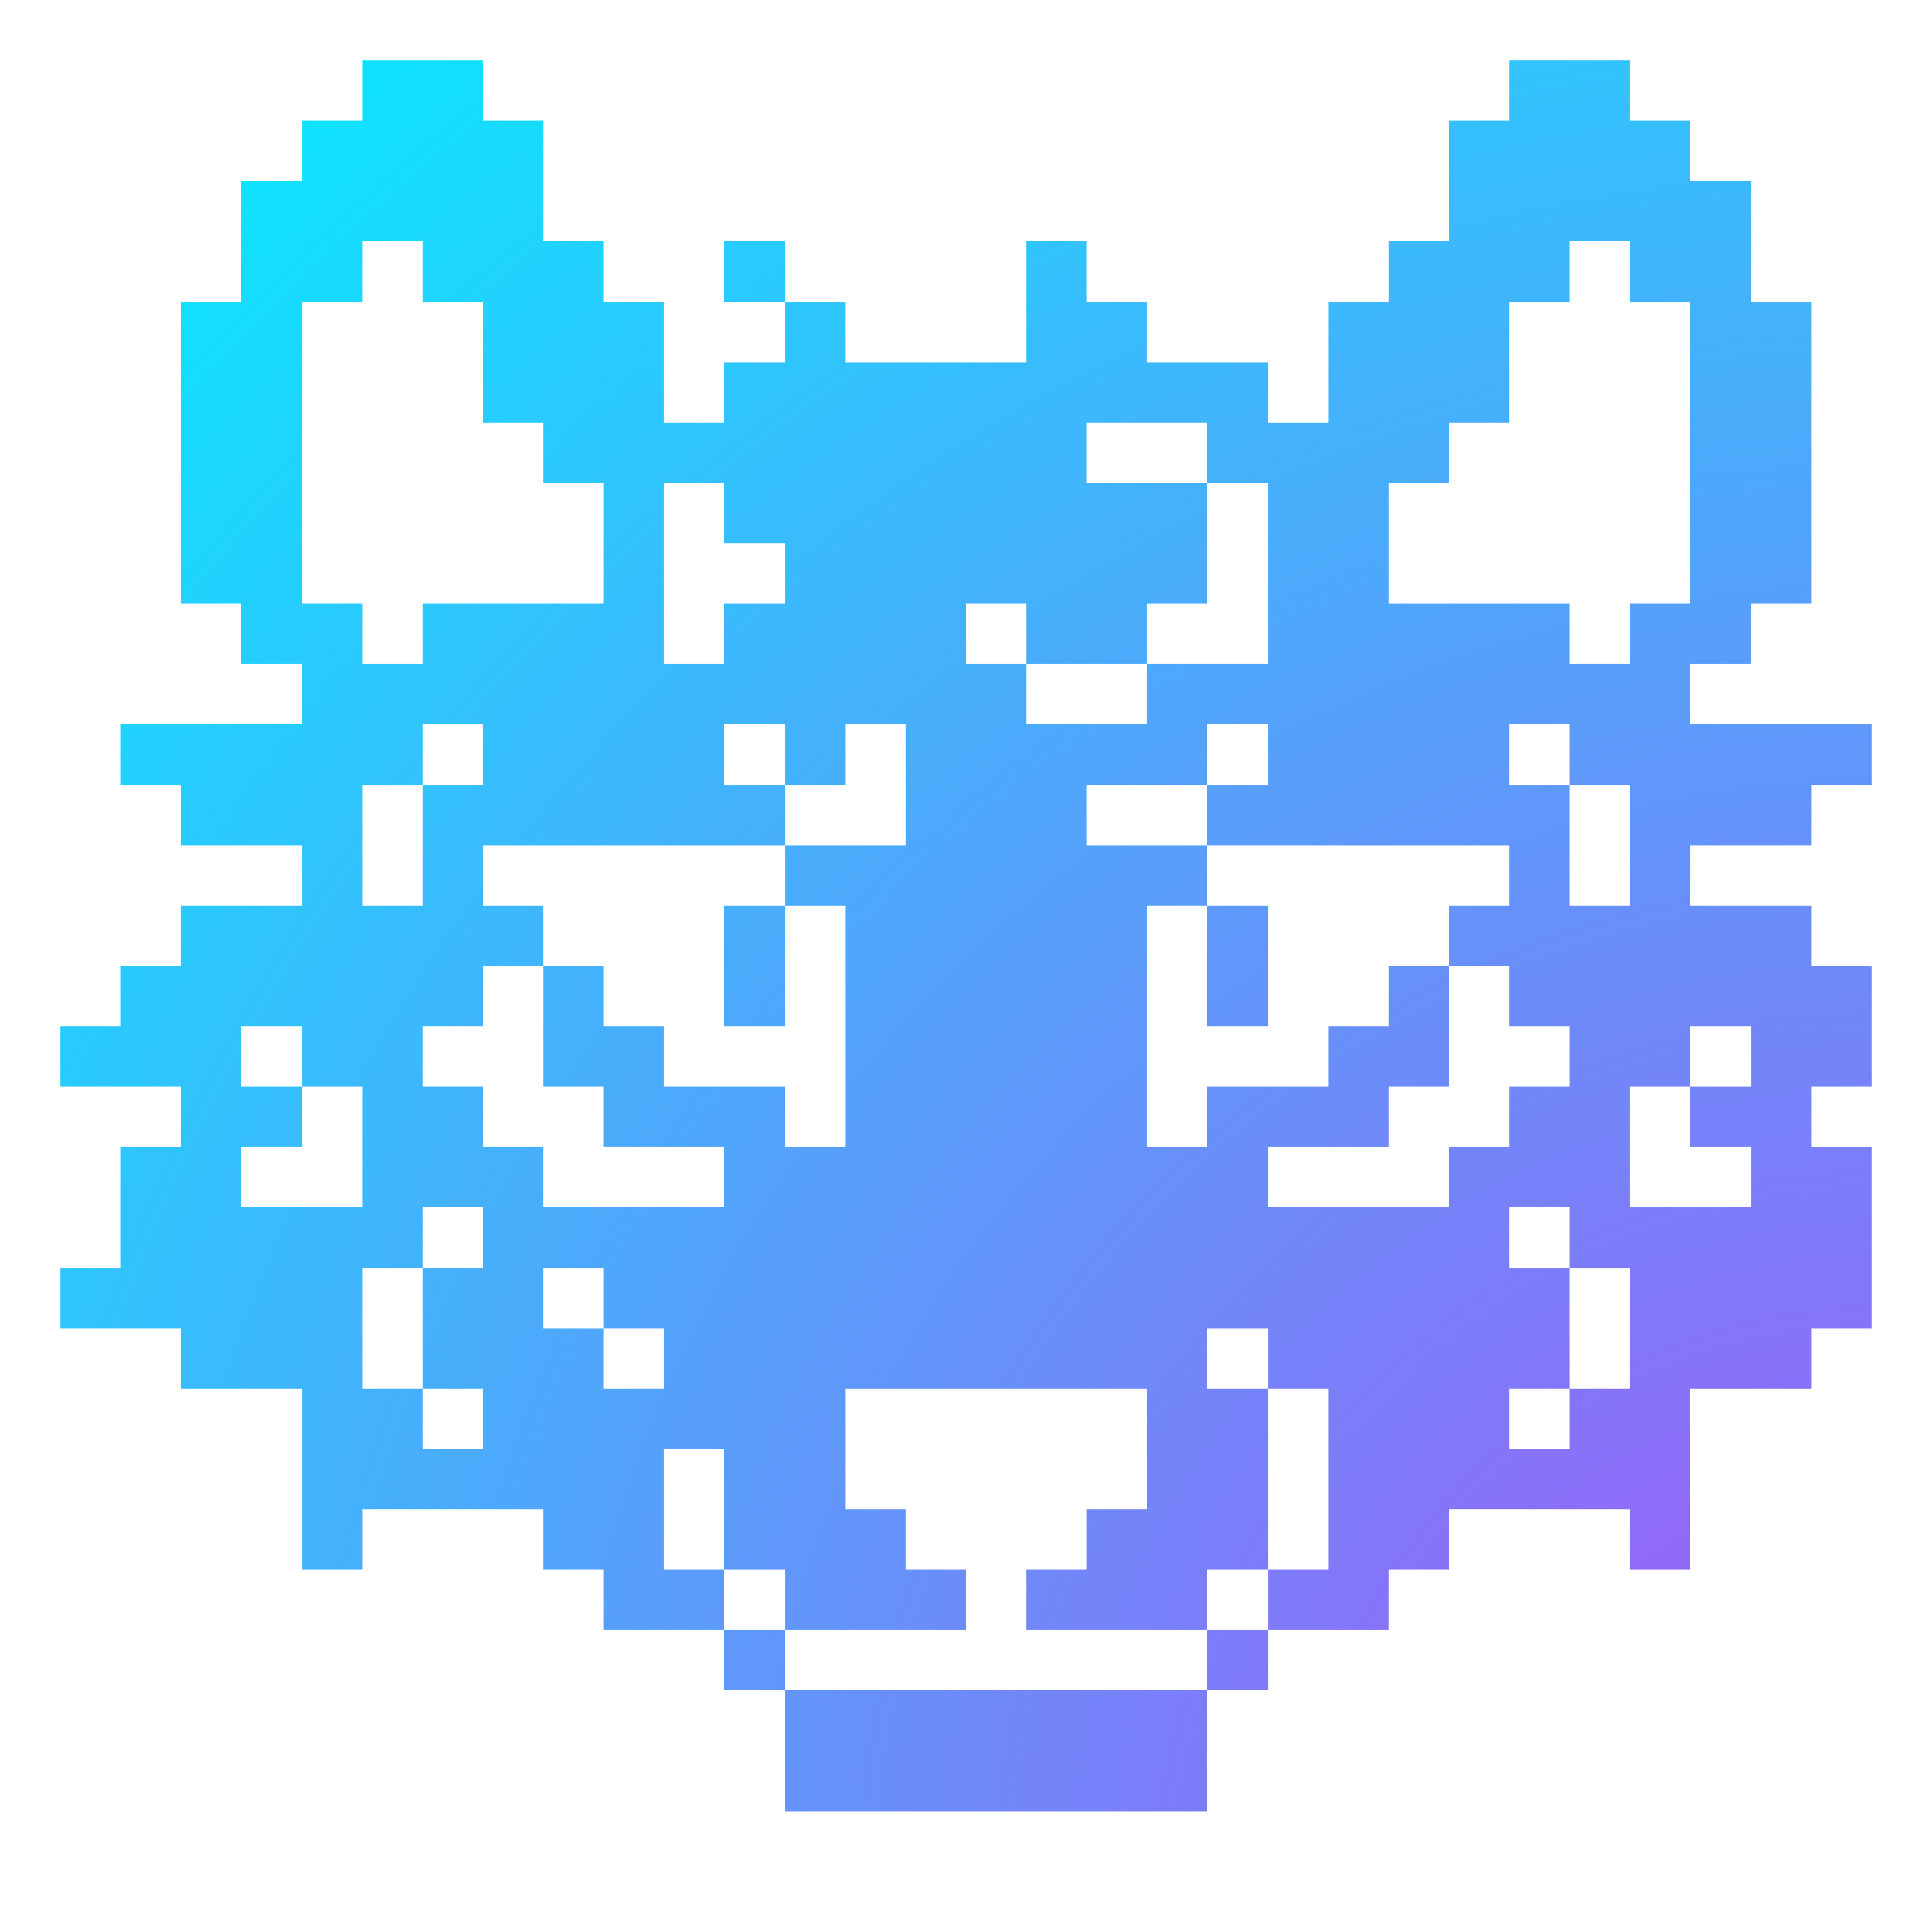
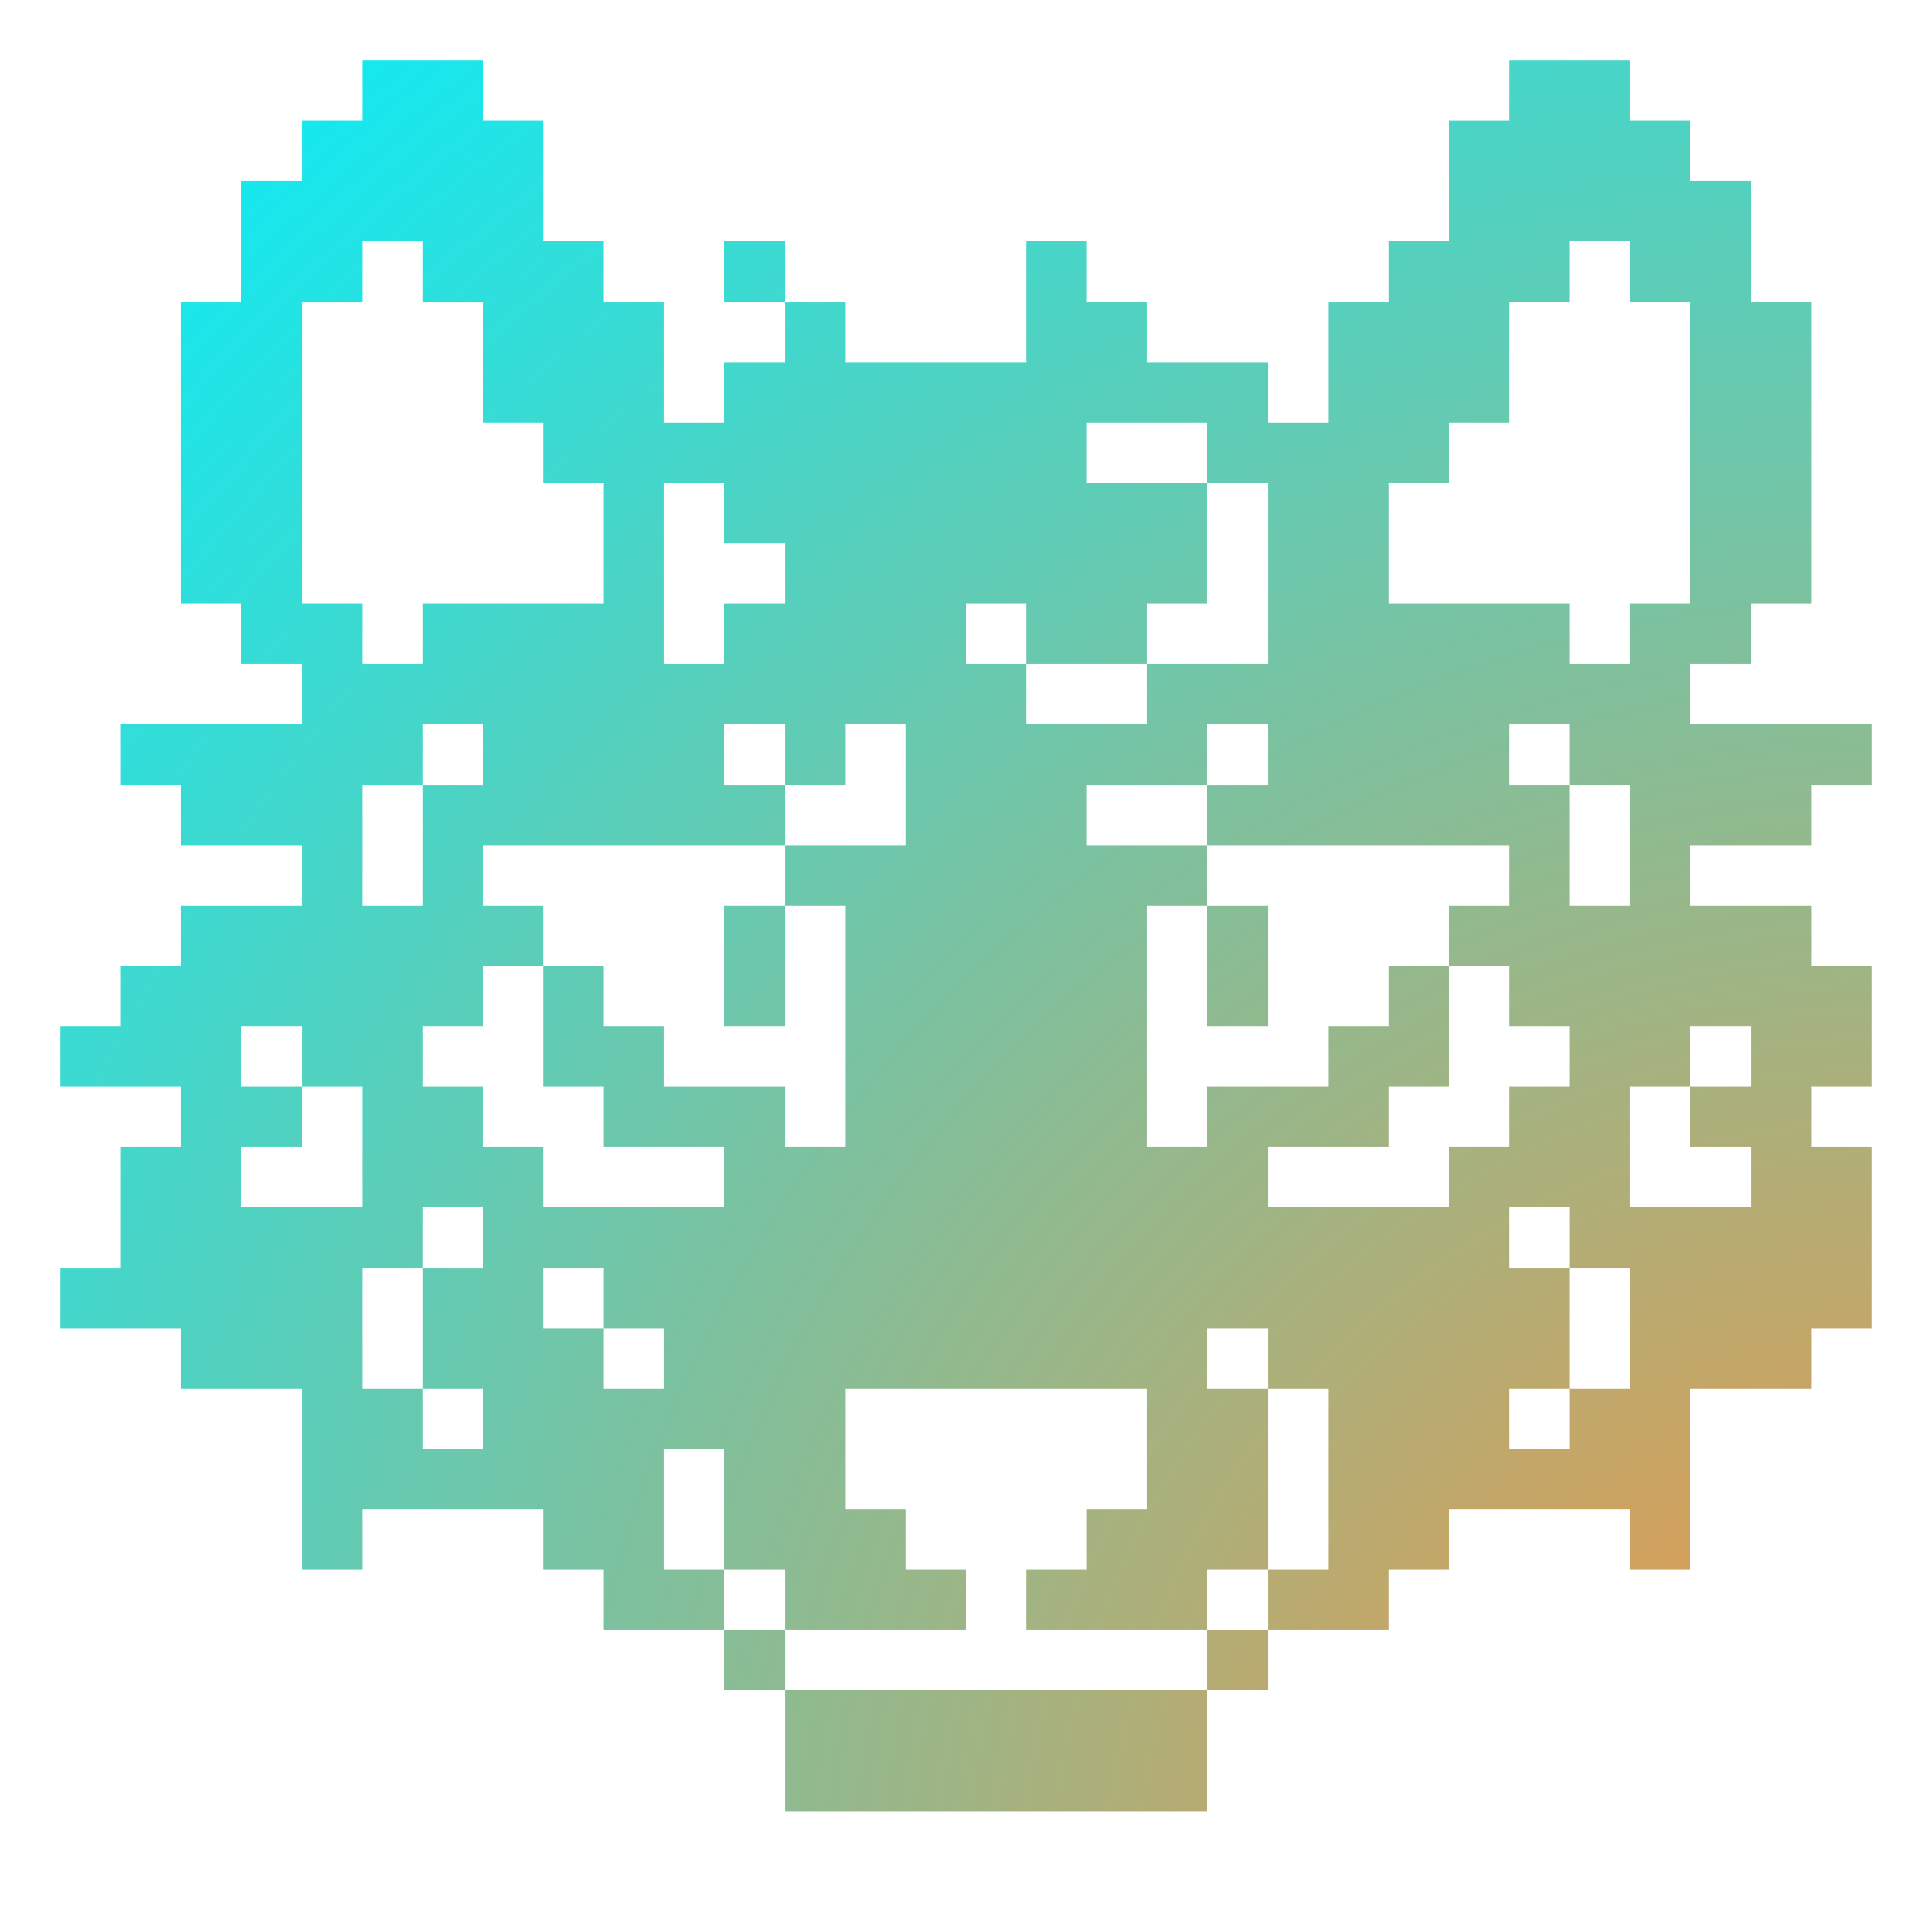
<svg xmlns="http://www.w3.org/2000/svg" viewBox="0 0 32 32" shape-rendering="crispEdges">
  <defs>
    <radialGradient id="wolfGrad" cx="100%" cy="100%" r="140%" gradientUnits="userSpaceOnUse" fx="31" fy="30">
-       <stop offset="0%" stop-color="#a953f6" />
+       <stop offset="0%" stop-color="#f59442" />
      <stop offset="100%" stop-color="#00f0ff" />
    </radialGradient>
  </defs>
  <g transform="translate(0, 1)">
    <path d="M6,0h2v1h-2zM25,0h2v1h-2zM5,1h4v1h-4zM24,1h4v1h-4zM4,2h5v1h-5zM24,2h5v1h-5zM4,3h2v1h-2zM7,3h3v1h-3zM12,3h1v1h-1zM17,3h1v1h-1zM23,3h3v1h-3zM27,3h2v1h-2zM3,4h2v1h-2zM8,4h3v1h-3zM13,4h1v1h-1zM17,4h2v1h-2zM22,4h3v1h-3zM28,4h2v1h-2zM3,5h2v1h-2zM8,5h3v1h-3zM12,5h9v1h-9zM22,5h3v1h-3zM28,5h2v1h-2zM3,6h2v1h-2zM9,6h9v1h-9zM20,6h4v1h-4zM28,6h2v1h-2zM3,7h2v1h-2zM10,7h1v1h-1zM12,7h8v1h-8zM21,7h2v1h-2zM28,7h2v1h-2zM3,8h2v1h-2zM10,8h1v1h-1zM13,8h7v1h-7zM21,8h2v1h-2zM28,8h2v1h-2zM4,9h2v1h-2zM7,9h4v1h-4zM12,9h4v1h-4zM17,9h2v1h-2zM21,9h5v1h-5zM27,9h2v1h-2zM5,10h12v1h-12zM19,10h9v1h-9zM2,11h5v1h-5zM8,11h4v1h-4zM13,11h1v1h-1zM15,11h5v1h-5zM21,11h4v1h-4zM26,11h5v1h-5zM3,12h3v1h-3zM7,12h6v1h-6zM15,12h3v1h-3zM20,12h6v1h-6zM27,12h3v1h-3zM5,13h1v1h-1zM7,13h1v1h-1zM13,13h7v1h-7zM25,13h1v1h-1zM27,13h1v1h-1zM3,14h6v1h-6zM12,14h1v1h-1zM14,14h5v1h-5zM20,14h1v1h-1zM24,14h6v1h-6zM2,15h6v1h-6zM9,15h1v1h-1zM12,15h1v1h-1zM14,15h5v1h-5zM20,15h1v1h-1zM23,15h1v1h-1zM25,15h6v1h-6zM1,16h3v1h-3zM5,16h2v1h-2zM9,16h2v1h-2zM14,16h5v1h-5zM22,16h2v1h-2zM26,16h2v1h-2zM29,16h2v1h-2zM3,17h2v1h-2zM6,17h2v1h-2zM10,17h3v1h-3zM14,17h5v1h-5zM20,17h3v1h-3zM25,17h2v1h-2zM28,17h2v1h-2zM2,18h2v1h-2zM6,18h3v1h-3zM12,18h9v1h-9zM24,18h3v1h-3zM29,18h2v1h-2zM2,19h5v1h-5zM8,19h17v1h-17zM26,19h5v1h-5zM1,20h5v1h-5zM7,20h2v1h-2zM10,20h16v1h-16zM27,20h4v1h-4zM3,21h3v1h-3zM7,21h3v1h-3zM11,21h9v1h-9zM21,21h5v1h-5zM27,21h3v1h-3zM5,22h2v1h-2zM8,22h6v1h-6zM19,22h2v1h-2zM22,22h3v1h-3zM26,22h2v1h-2zM5,23h6v1h-6zM12,23h2v1h-2zM19,23h2v1h-2zM22,23h6v1h-6zM5,24h1v1h-1zM9,24h2v1h-2zM12,24h3v1h-3zM18,24h3v1h-3zM22,24h2v1h-2zM27,24h1v1h-1zM10,25h2v1h-2zM13,25h3v1h-3zM17,25h3v1h-3zM21,25h2v1h-2zM12,26h1v1h-1zM20,26h1v1h-1zM13,27h7v1h-7zM13,28h7v1h-7z" fill="url(#wolfGrad)" />
  </g>
</svg>
